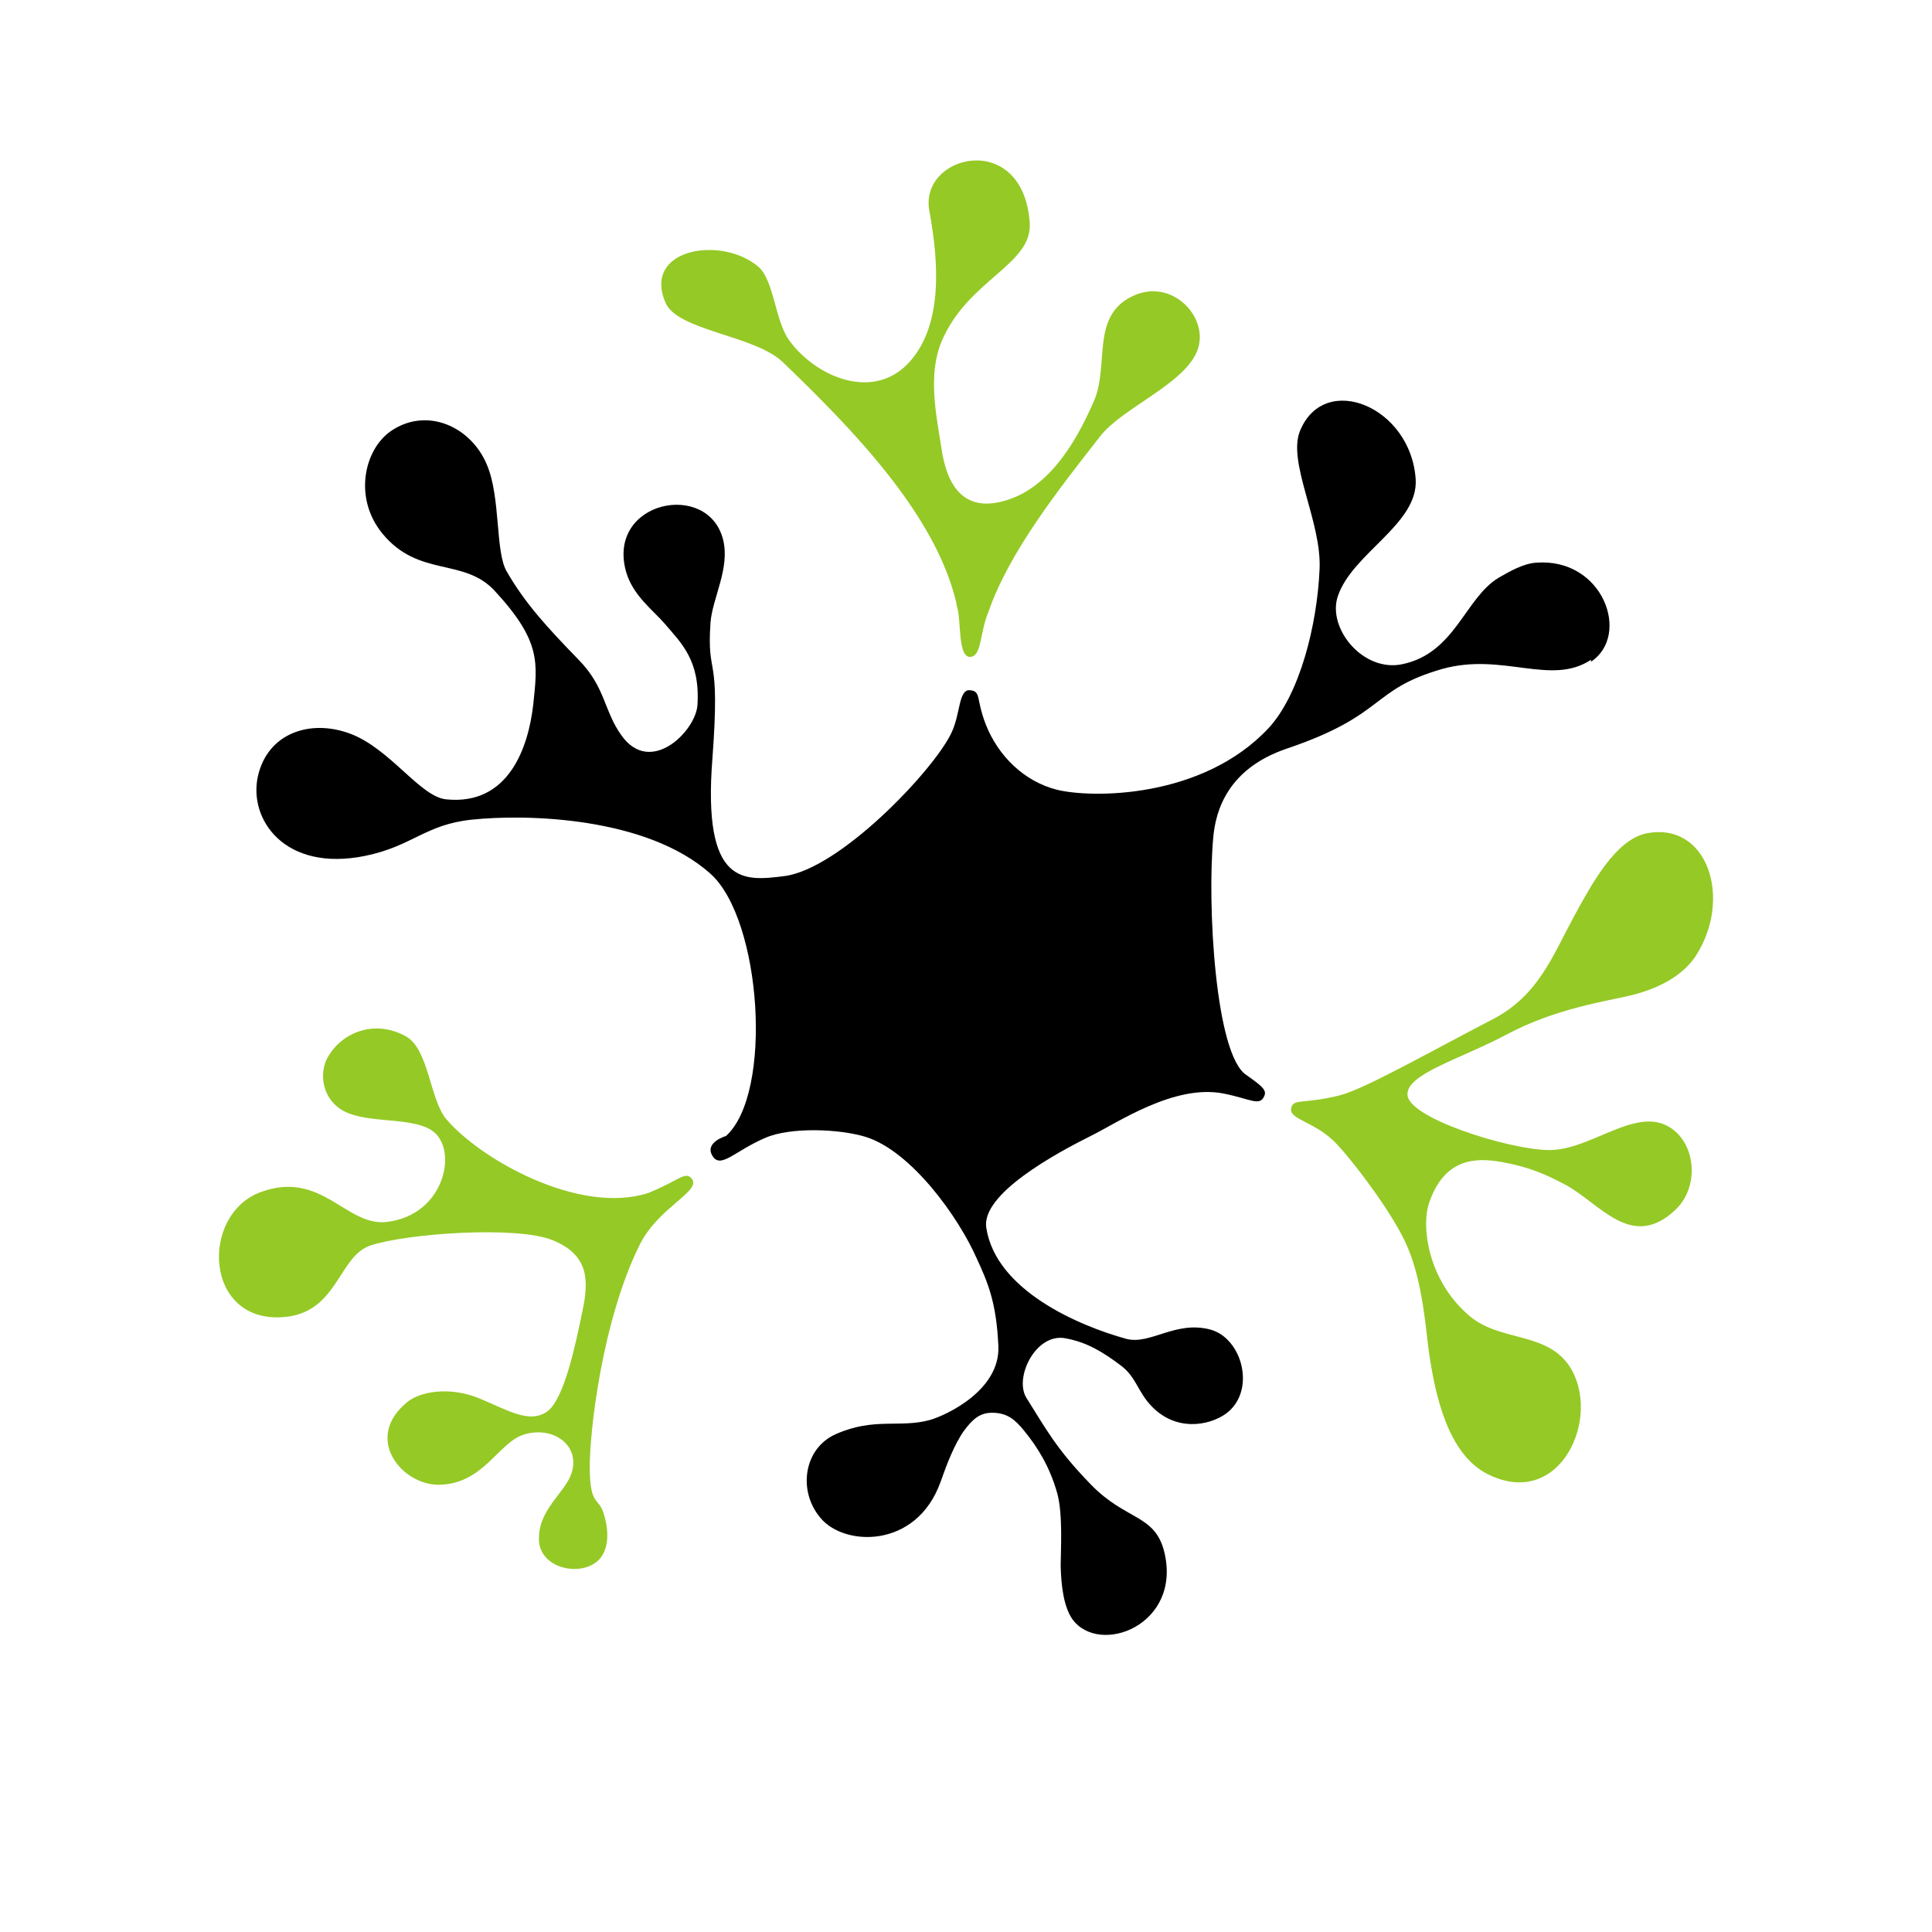
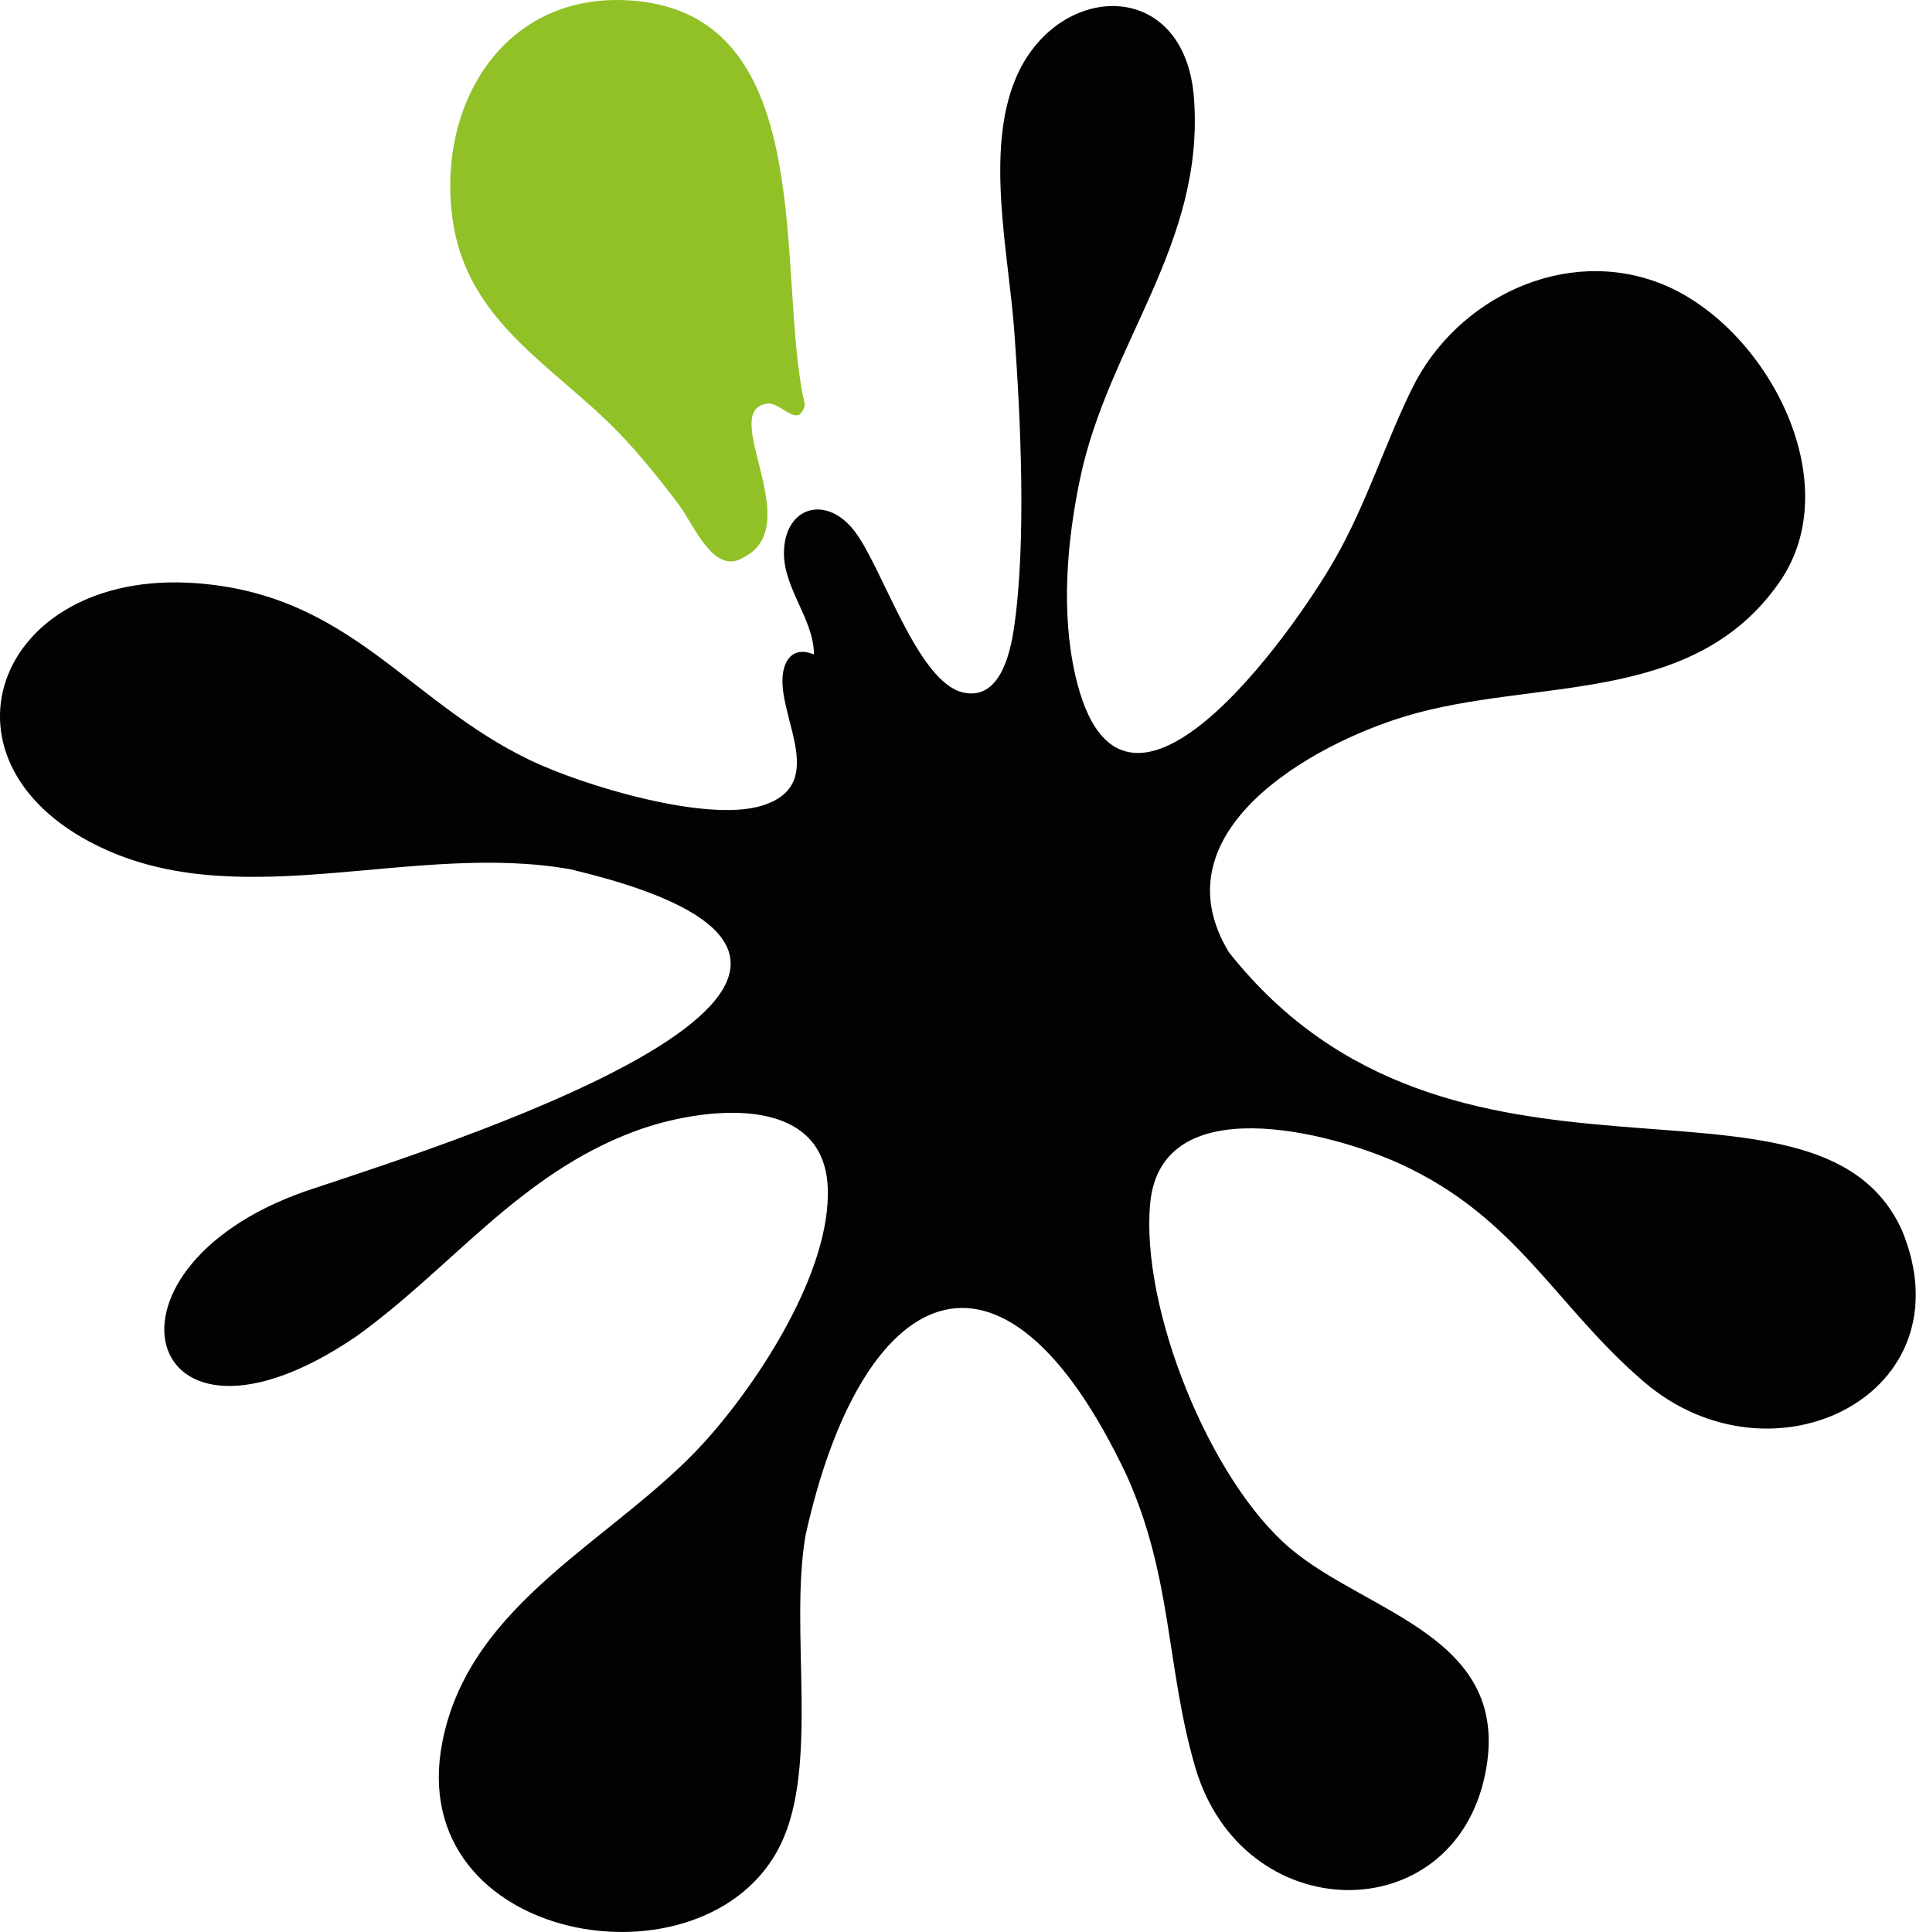
- <svg xmlns="http://www.w3.org/2000/svg" id="Layer_1" version="1.1" viewBox="500 280 400 400">
+ <svg xmlns="http://www.w3.org/2000/svg" id="Layer_1" data-name="Layer 1" viewBox="0 0 831.99 839.13">
  <defs>
    <style>
-       .st0 {
-         fill: #95c926;
+       .cls-1 {
+         fill: #91c127;
+       }
+ 
+       .cls-2 {
+         fill: #010202;
      }
    </style>
  </defs>
-   <g>
-     <path d="M829.4,416.6c-8.3,5.5-18.3-1.6-30.8,1.9-15,4.3-11.5,9.5-32.2,16.5-12.1,4.1-14.7,12.7-15.2,18.3-1.3,13.8.4,45.3,6.9,49.3,2.8,2,4.2,3,3.7,4.2-.9,2.4-2.9.7-8.5-.4-10.2-2-22,6.1-27.5,8.8-7.2,3.6-22.7,12-21.6,19,2,13,19.2,20.3,29,23,5,1.3,10.2-3.9,17.5-1.9,6.6,1.9,9.4,12.8,3.1,17.4-3.5,2.5-10.5,3.8-15.6-1.8-2.6-2.8-3-5.7-5.9-8-4.2-3.2-7.4-5-11.6-5.8-6.2-1.3-10.8,8.1-8.2,12.3,4.1,6.5,6.2,10.6,13.4,18s13.1,6.1,15.1,13.7c3.9,15.3-13.4,21.9-19,14.1-1.8-2.6-2.3-7-2.4-11,0-2.9.5-10.6-.7-15-1.6-5.7-4.2-9.7-6.8-12.9-2-2.5-3.6-3.7-6.4-3.8s-4.3,1.3-6.1,3.7c-2,2.8-3.6,7-4.9,10.7-5,13.8-19.9,13.3-24.8,7.4-4.8-5.6-3.5-14.5,3.2-17.4,7.9-3.5,13.2-1.2,19.4-2.9,3.5-1,14.6-6.2,14.2-15.3s-2.2-13.2-4.5-18.2c-3.8-8.6-13.5-22.1-22.9-25.1-5.5-1.7-15.7-2.1-20.9.2-6.3,2.7-9.2,6.5-10.9,3.7s2.8-4.1,2.8-4.1c9.8-8.8,7.4-44.8-3.2-54.3-13.2-11.8-38.1-12.4-49.4-11.2-9.7,1-12.3,5.5-22.1,7.5-16.7,3.4-24.2-7.6-22.2-16.5,2-8.9,10.8-11.9,19.1-8.8s14.5,13.1,19.9,13.6c13,1.3,17-10.9,18-19.6.9-8.7,1.7-13.1-8-23.6-6.4-6.9-15.7-2.7-23.2-11.8-6.1-7.4-3.8-17.5,1.8-21.3,7.4-5,16.5-.9,19.8,7,2.9,6.8,1.7,18,4.1,22.1,3.8,6.6,8.3,11.5,14.9,18.3,5.6,5.7,5.2,10.6,8.9,15.7,6,8.4,15.3-.9,15.7-6.3.6-9.3-3.4-12.9-6.8-16.9-2.4-2.8-6.6-5.8-8-10.8-4-14.6,17-18.9,20.1-6.6,1.5,5.9-2.2,12.1-2.6,17.2-.8,11.9,2.1,5.4.4,28.1-2.1,26.6,6.6,25.4,14.8,24.4,11.5-1.4,30.8-21.7,34.6-29.5,2-4,1.5-9.2,3.9-9s1.2,1.7,3.3,7.1c2.6,6.6,8,11.8,14.7,13.5,7.2,1.8,30.1,1.9,43.8-12.7,6.5-7,10.1-21.4,10.6-32.9.5-9.9-6.8-22.3-4-28.8,5.1-12.2,22.9-4.9,23.9,10.1.6,9.3-13.1,15.3-16.1,24.2-2.3,6.6,5.2,15.9,13.4,14.1,10.9-2.3,12.9-13.7,19.9-17.9,2.3-1.3,5-2.9,7.7-3.1,13.9-1.1,19.7,15,11.4,20.5Z" />
-     <path class="st0" d="M632.5,537.6c-7.8,15.6-10.5,38.9-10.4,46.6s1.9,5.8,2.9,9.2c1.1,3.5,1.2,7.7-1.4,9.9-3.7,3.1-11.6,1.4-12-4.2-.4-6.4,5.3-9.9,6.7-14,2-5.9-3.9-10.1-10.1-8-5.1,1.8-8.2,10.1-17.2,10.3-7.7.2-15.9-9.6-6.7-17.1,2.6-2.2,8.8-3.3,14.9-.8,5.8,2.4,10.3,5.3,14,2.8s6.1-14.7,7.4-20.9,1.4-11.5-6.1-14.6c-7.4-3.1-30.7-1.4-37.9,1.1-6.6,2.3-6.7,14-18,14.8-16.4,1.2-17.2-21.3-4.6-25.9s17.6,7.1,26,6.2c12.5-1.4,15.1-15.9,9-19.2-4.8-2.7-14-1-18.7-4.3-3.8-2.7-4.1-7.6-2.5-10.5,3-5.4,9.9-8,16.3-4.4,4.7,2.7,4.9,13.1,8.3,17.1,7,8.3,27.5,19.9,41.8,15.3,6.2-2.5,7.6-4.5,8.9-3.1,2.5,2.6-6.6,5.8-10.6,13.7Z" />
-     <path class="st0" d="M747.8,352.8c-2.8,6.8-15.5,11.7-20,17.5-8.6,11-18.9,24-23.2,36.5-1.8,4.3-1.3,9.2-3.8,9.2s-1.8-7.6-2.6-10.2c-.2-.6-.2-1-.2-1-4.4-18.6-21.9-36.3-35.9-49.8-5.8-5.6-21.8-6.5-24.3-12.3-4.9-11.3,11.7-14,19.3-7.4,3.2,2.9,3.4,11.4,6.4,15.3,5.4,7.4,17.6,12.8,25.1,4,6.4-7.5,5.9-19.7,3.8-31-2.1-11.7,19.5-16.8,20.8,2.6.5,8.7-12.9,11.7-18.3,24.6-2.8,6.9-1.1,14.9,0,21.9,1,7,4.1,13.9,13.7,10.8,9.7-3.1,15.1-14.1,17.9-20.5,3.2-7.4-.7-17.4,7.8-21.6,8.4-4.2,16.4,4.6,13.5,11.4Z" />
-     <path class="st0" d="M846.3,531c-8.7,7.6-15.1-1.8-22-5.6-4.1-2.2-7.7-3.8-13.3-4.8-5.5-1-11.8-.8-15,8.1-1.9,5-.4,16.5,8.3,23.8,6.3,5.3,15.8,3.2,20.6,10.3,6.9,10.4-1.8,30-16.9,22.4-8.2-4.1-10.9-16.3-12.2-25.6-.6-4.3-1.2-13.8-4.3-21.2-2.8-6.9-11.7-18.4-14.9-21.7-4.2-4.4-9.6-4.9-9.3-7.1.3-2.3,2.4-.9,10-2.8,5.2-1.3,18.3-8.8,31.8-15.8,9.4-4.9,12.3-13,16.8-21.3,3.7-6.8,8.5-15.6,14.7-17.1,12.9-2.8,18.2,13.4,10.5,25.3-2.3,3.5-6.6,6.5-13.5,8.2-5.1,1.2-15.6,2.7-25.7,8.1-9.6,5.1-20.6,8.1-20.5,12.4,0,4.8,20.6,11.3,29,11.5,9,.3,18.7-9.7,25.9-4.3,5.1,3.8,5.4,12.7.1,17.1Z" />
-   </g>
+   <path class="cls-2" d="M353.48,284.25c-.03-15.35-13.3-28.68-13.02-44.45.35-19.97,18.62-25.1,30.84-8.86,12.27,16.3,27.25,65.59,47.13,69.87,15.6,3.35,20.22-16.43,21.94-28.17,5.43-37.03,2.88-91.03.11-128.87-2.46-33.57-12.68-77.8.53-109.49,17.73-42.53,73.6-44.58,77.52,8.44,4.69,63.45-37.31,106.54-49.55,165.53-5.67,27.31-8.23,57.64-2,85.02,19.85,87.26,94.44-18.36,112.68-50.34,13.98-24.51,21.56-49.75,33.65-74.35,19.23-39.11,66.57-62.1,108.53-45.18,44.94,18.11,81.36,85.88,50.86,129.58-37.72,54.04-106.18,41.29-161.99,58.01-41.56,12.45-108.6,50.47-77.04,102.57,96.58,122.22,255.01,39.13,292.28,120.71,29.53,71.29-56.2,113.61-111.95,65.96-38.52-32.93-55.04-71.51-106.17-94.83-29.67-13.53-103.71-33.13-108.34,17.37-4.16,45.33,25.72,119.74,60.51,149.46,33.53,28.64,97.03,38.28,85.03,98.08-13.73,68.47-105.62,67.48-126.06-3.06-12.57-43.4-9.75-82.04-29.64-126.36-55.05-116.5-115.66-82.39-139.54,26.18-7,41.15,6.09,99.52-10.83,134.17-31.94,65.42-164.26,43.33-146.82-44.82,12.11-61.23,75.42-87.7,113.85-130.15,23.54-26.01,55.01-74.29,53.48-110.49-1.78-42.18-56.04-34.72-83.51-24.54-50.66,18.76-80.01,59.74-121.57,89.43-93.63,63.58-119.86-32.28-16.9-64.89,65.1-21.66,293.15-94.81,110.19-138.23-66.85-11.86-140.47,18.99-201.56-8.43-79.79-35.81-49.11-122.17,38.84-115.84,67.02,4.82,91.74,51.13,145.15,76.85,22.9,11.03,76.48,27.18,100.58,19.86,31.23-9.49,4.33-41.63,9.89-60.12,1.92-6.38,6.93-8.21,12.88-5.6Z" />
+   <path class="cls-1" d="M323.18,241.93c-13.07,8.61-21.8-13.96-28.28-22.59-7.94-10.58-16.74-21.56-25.9-31.1-28.12-29.26-66.01-47.97-72.39-92.61C189.42,45.37,218.91-3.67,274.03.22c82.95,5.85,62.53,119.82,75.51,175.59-2.67,10.44-9.56-.19-15.56-.6-23.21,1.86,16.7,52.67-10.8,66.73Z" />
</svg>
